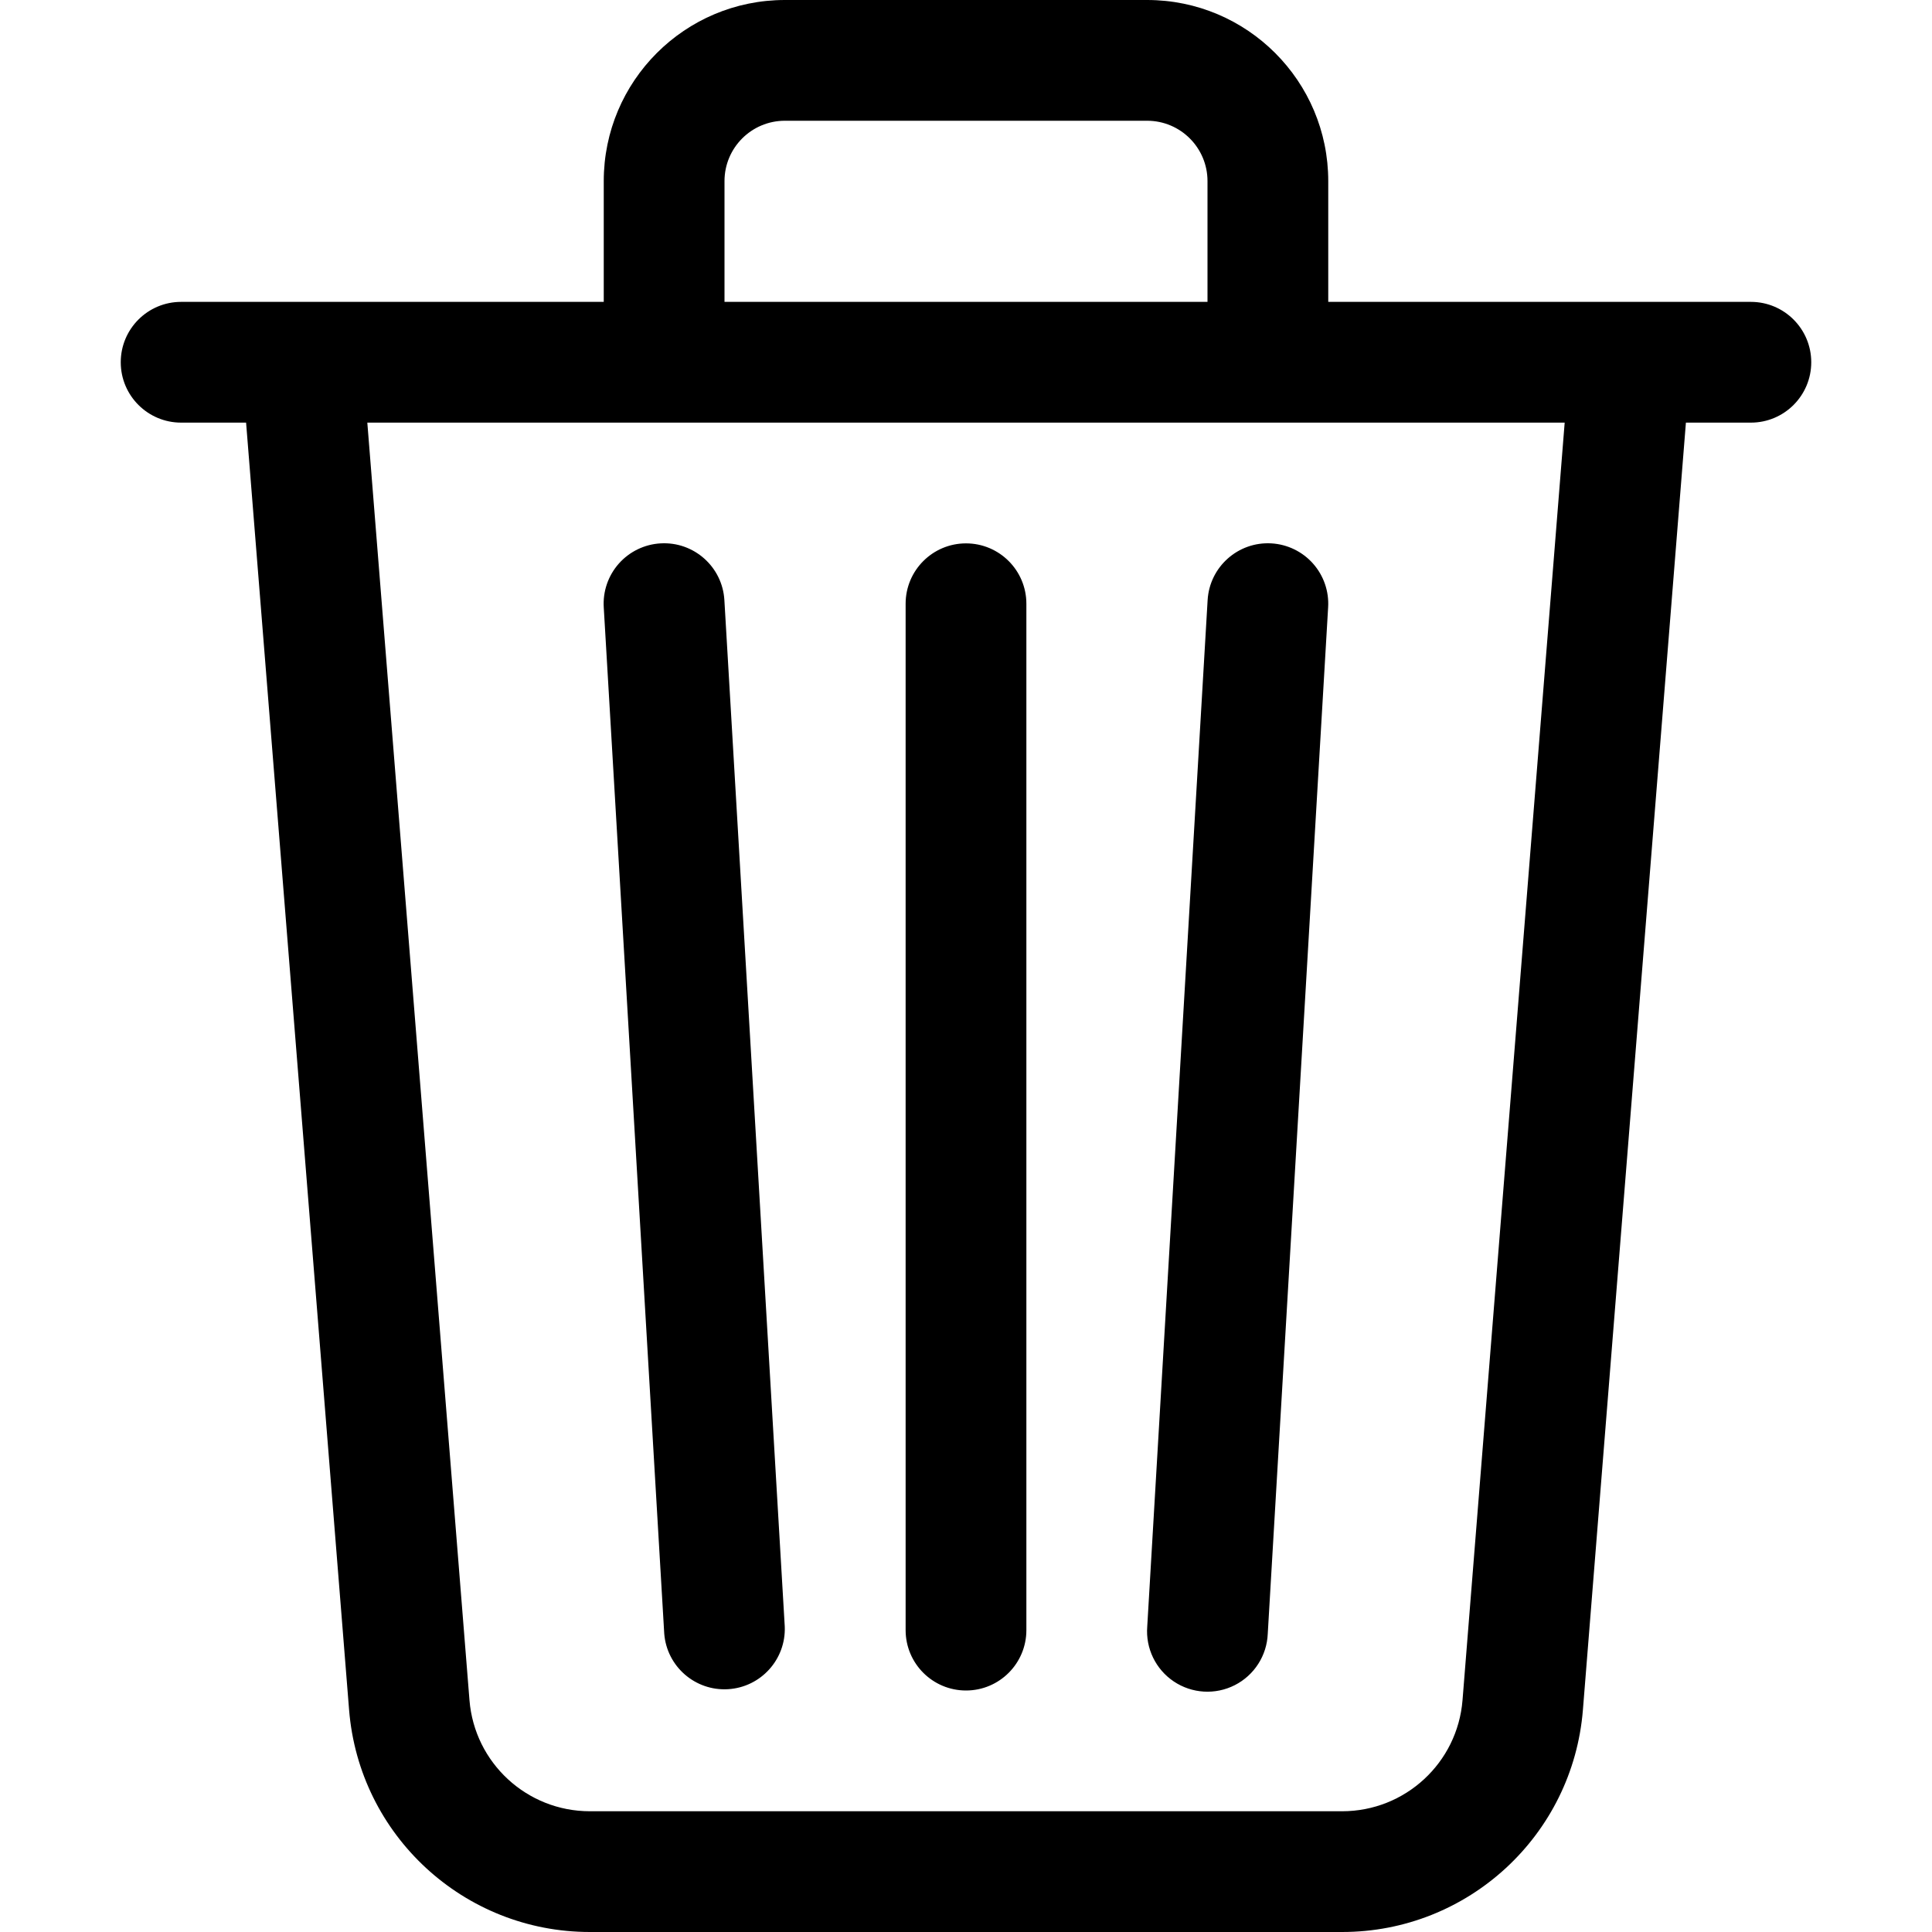
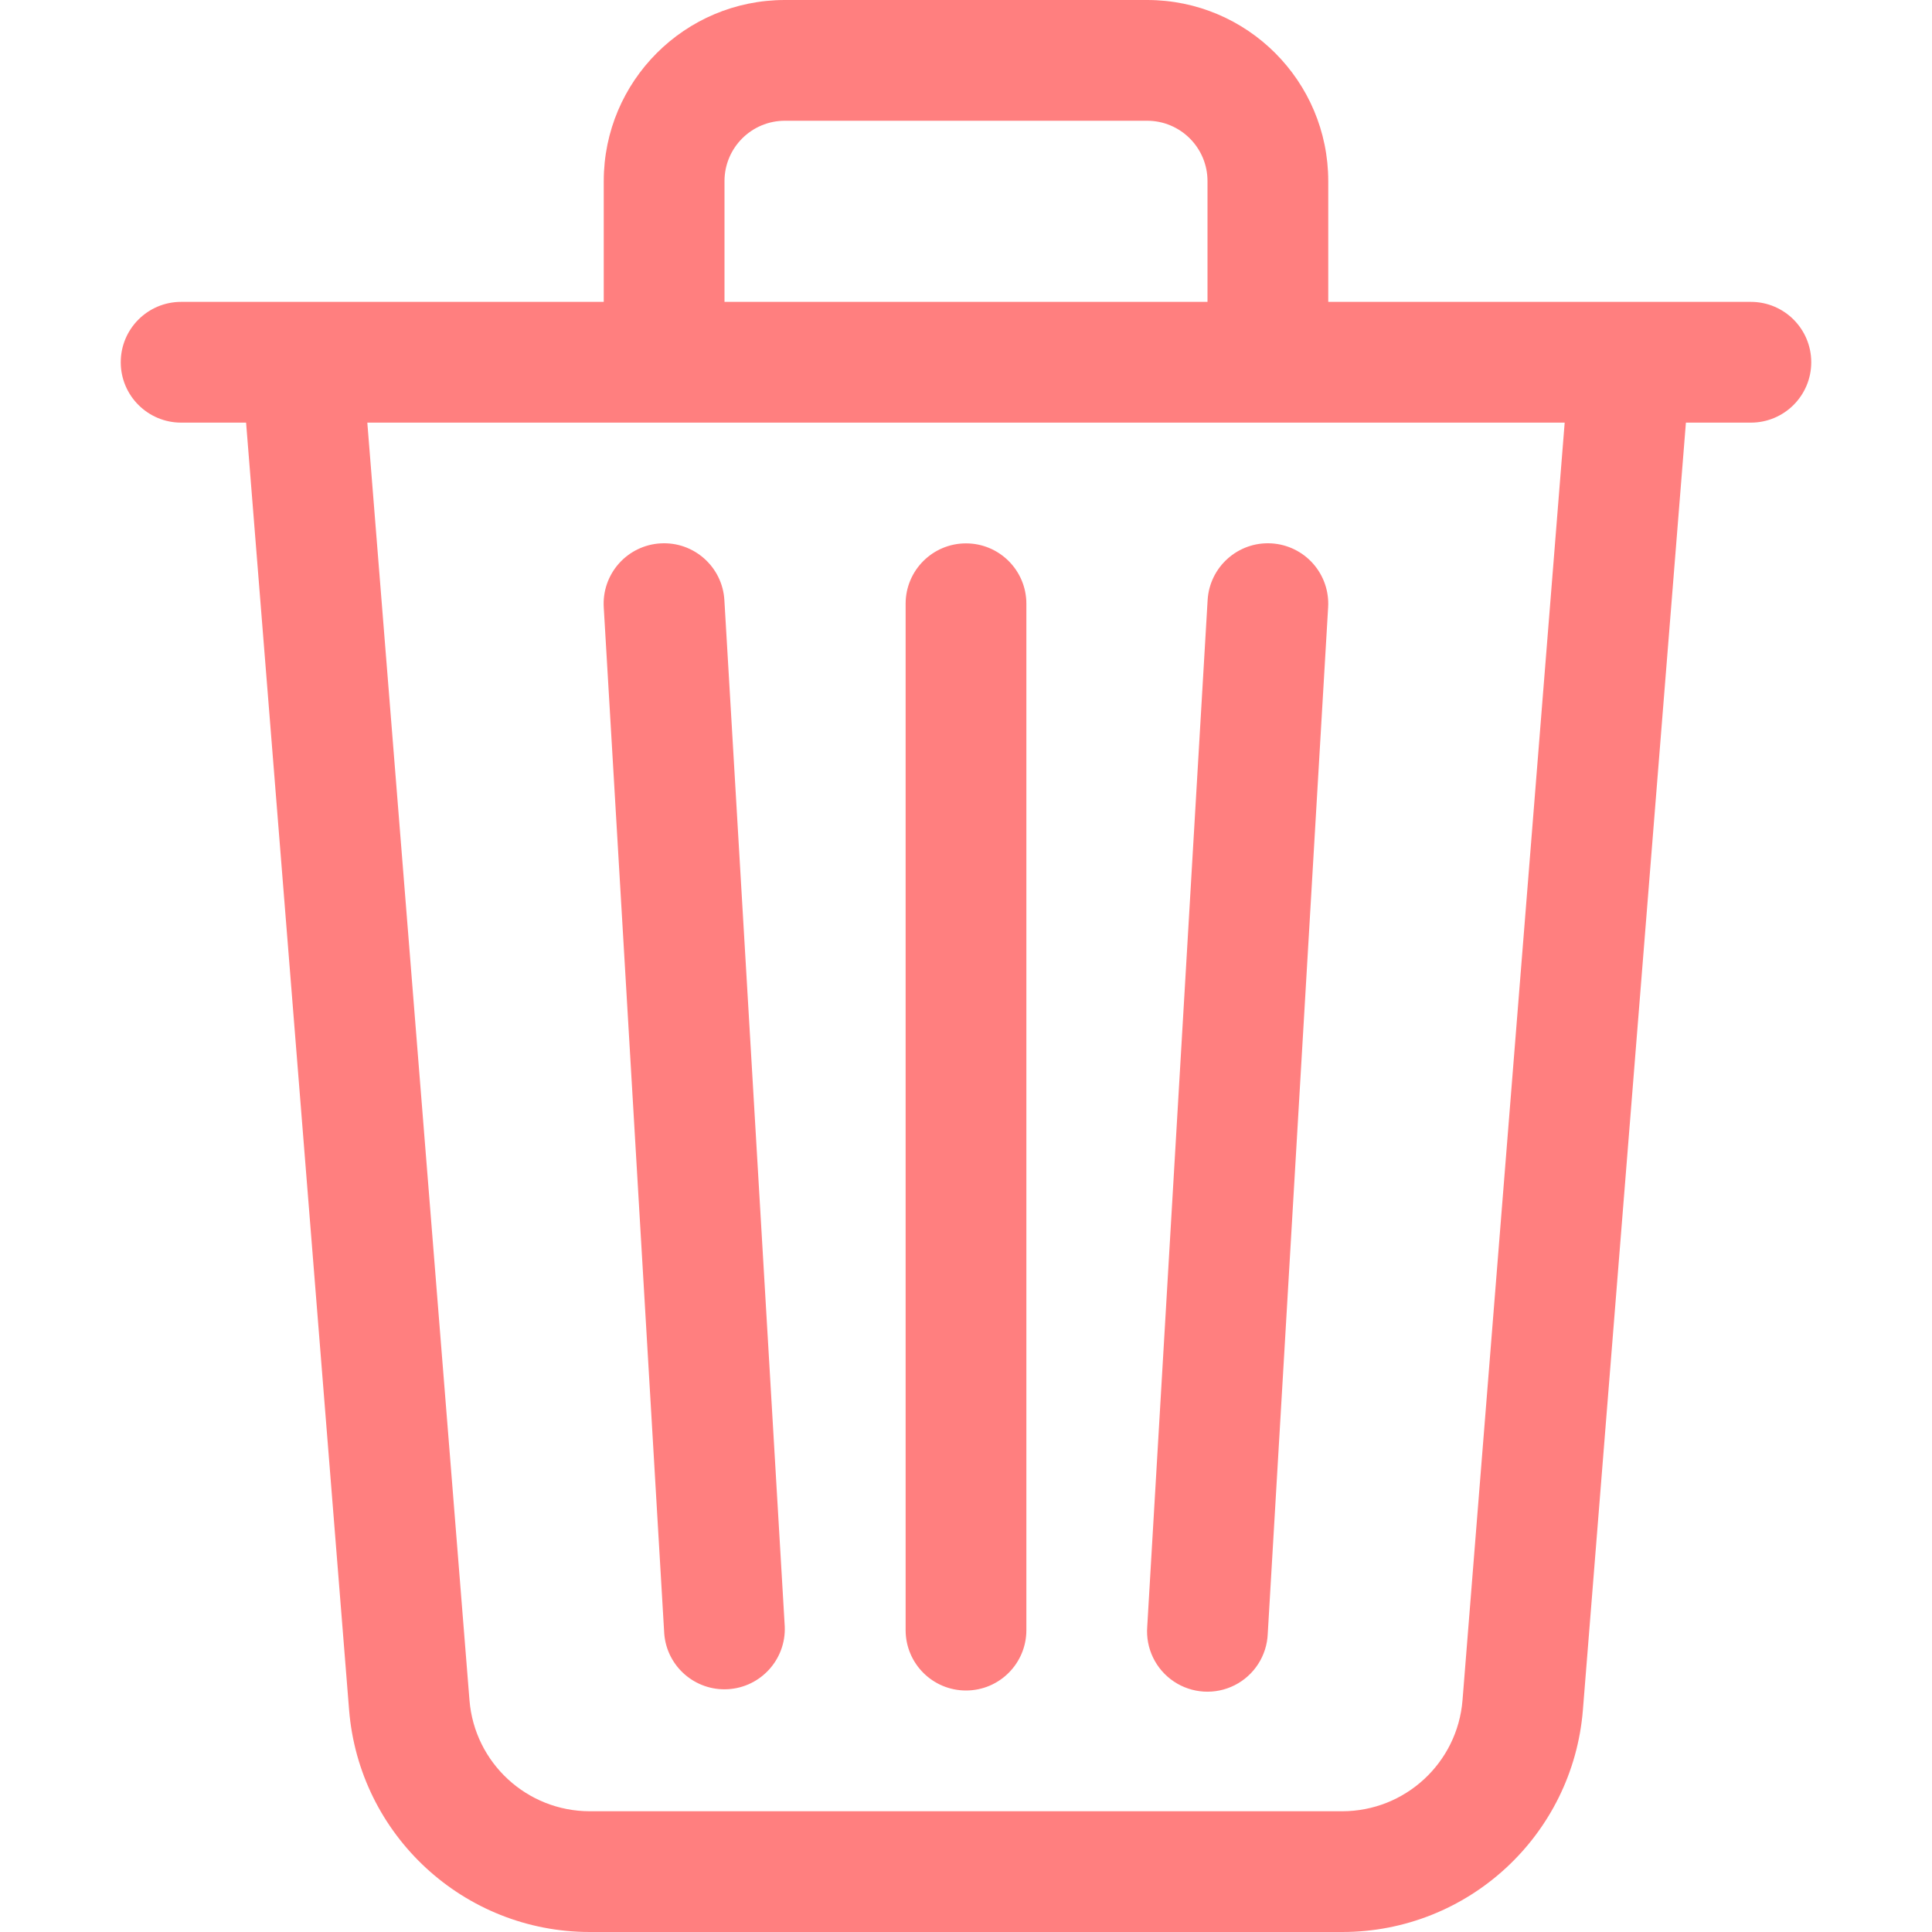
- <svg xmlns="http://www.w3.org/2000/svg" width="16" height="16" fill="currentColor" class="bi bi-trash3" viewBox="0 0 16 16">
+ <svg xmlns="http://www.w3.org/2000/svg" width="32" height="32" fill="#FF7F7F" class="bi bi-trash3" viewBox="0 0 16 16">
  <path d="M6.5 1h3a.5.5 0 0 1 .5.5v1H6v-1a.5.5 0 0 1 .5-.5M11 2.5v-1A1.5 1.5 0 0 0 9.5 0h-3A1.5 1.5 0 0 0 5 1.5v1H1.5a.5.5 0 0 0 0 1h.538l.853 10.66A2 2 0 0 0 4.885 16h6.23a2 2 0 0 0 1.994-1.84l.853-10.66h.538a.5.5 0 0 0 0-1zm1.958 1-.846 10.58a1 1 0 0 1-.997.92h-6.23a1 1 0 0 1-.997-.92L3.042 3.5zm-7.487 1a.5.5 0 0 1 .528.47l.5 8.5a.5.5 0 0 1-.998.06L5 5.03a.5.5 0 0 1 .47-.53Zm5.058 0a.5.5 0 0 1 .47.53l-.5 8.5a.5.5 0 1 1-.998-.06l.5-8.5a.5.5 0 0 1 .528-.47M8 4.5a.5.5 0 0 1 .5.5v8.5a.5.5 0 0 1-1 0V5a.5.5 0 0 1 .5-.5" />
</svg>
